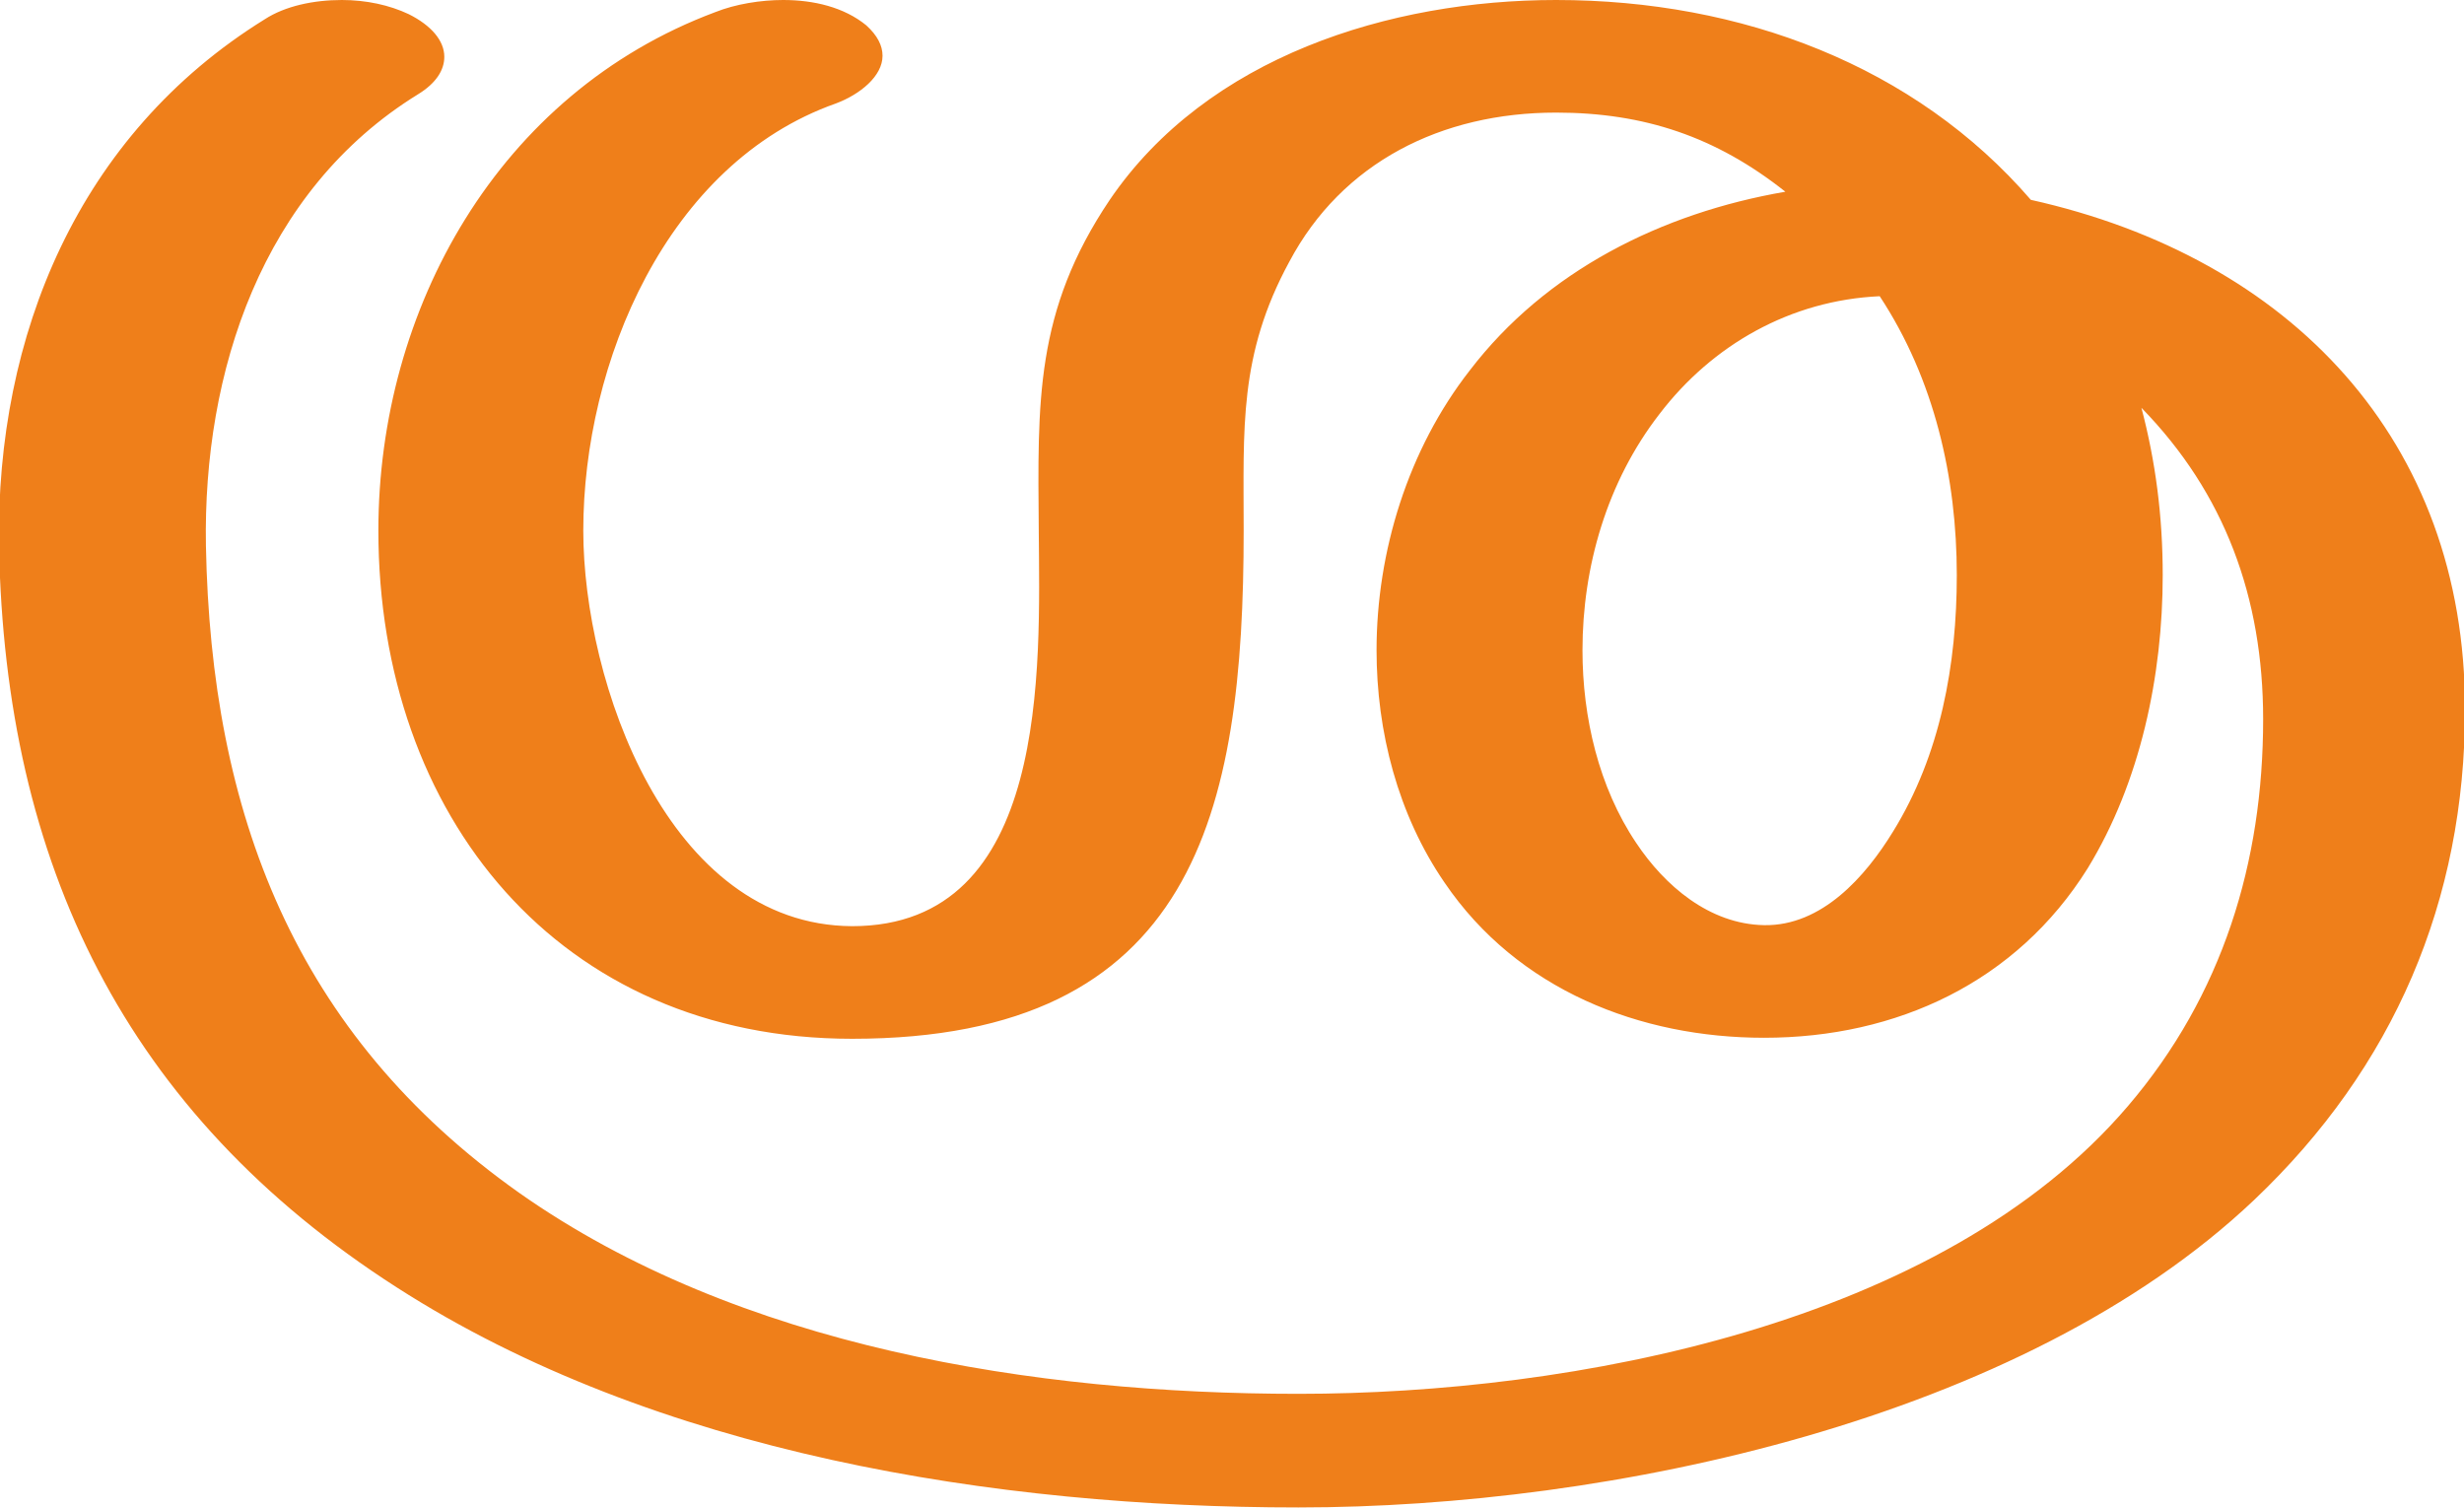
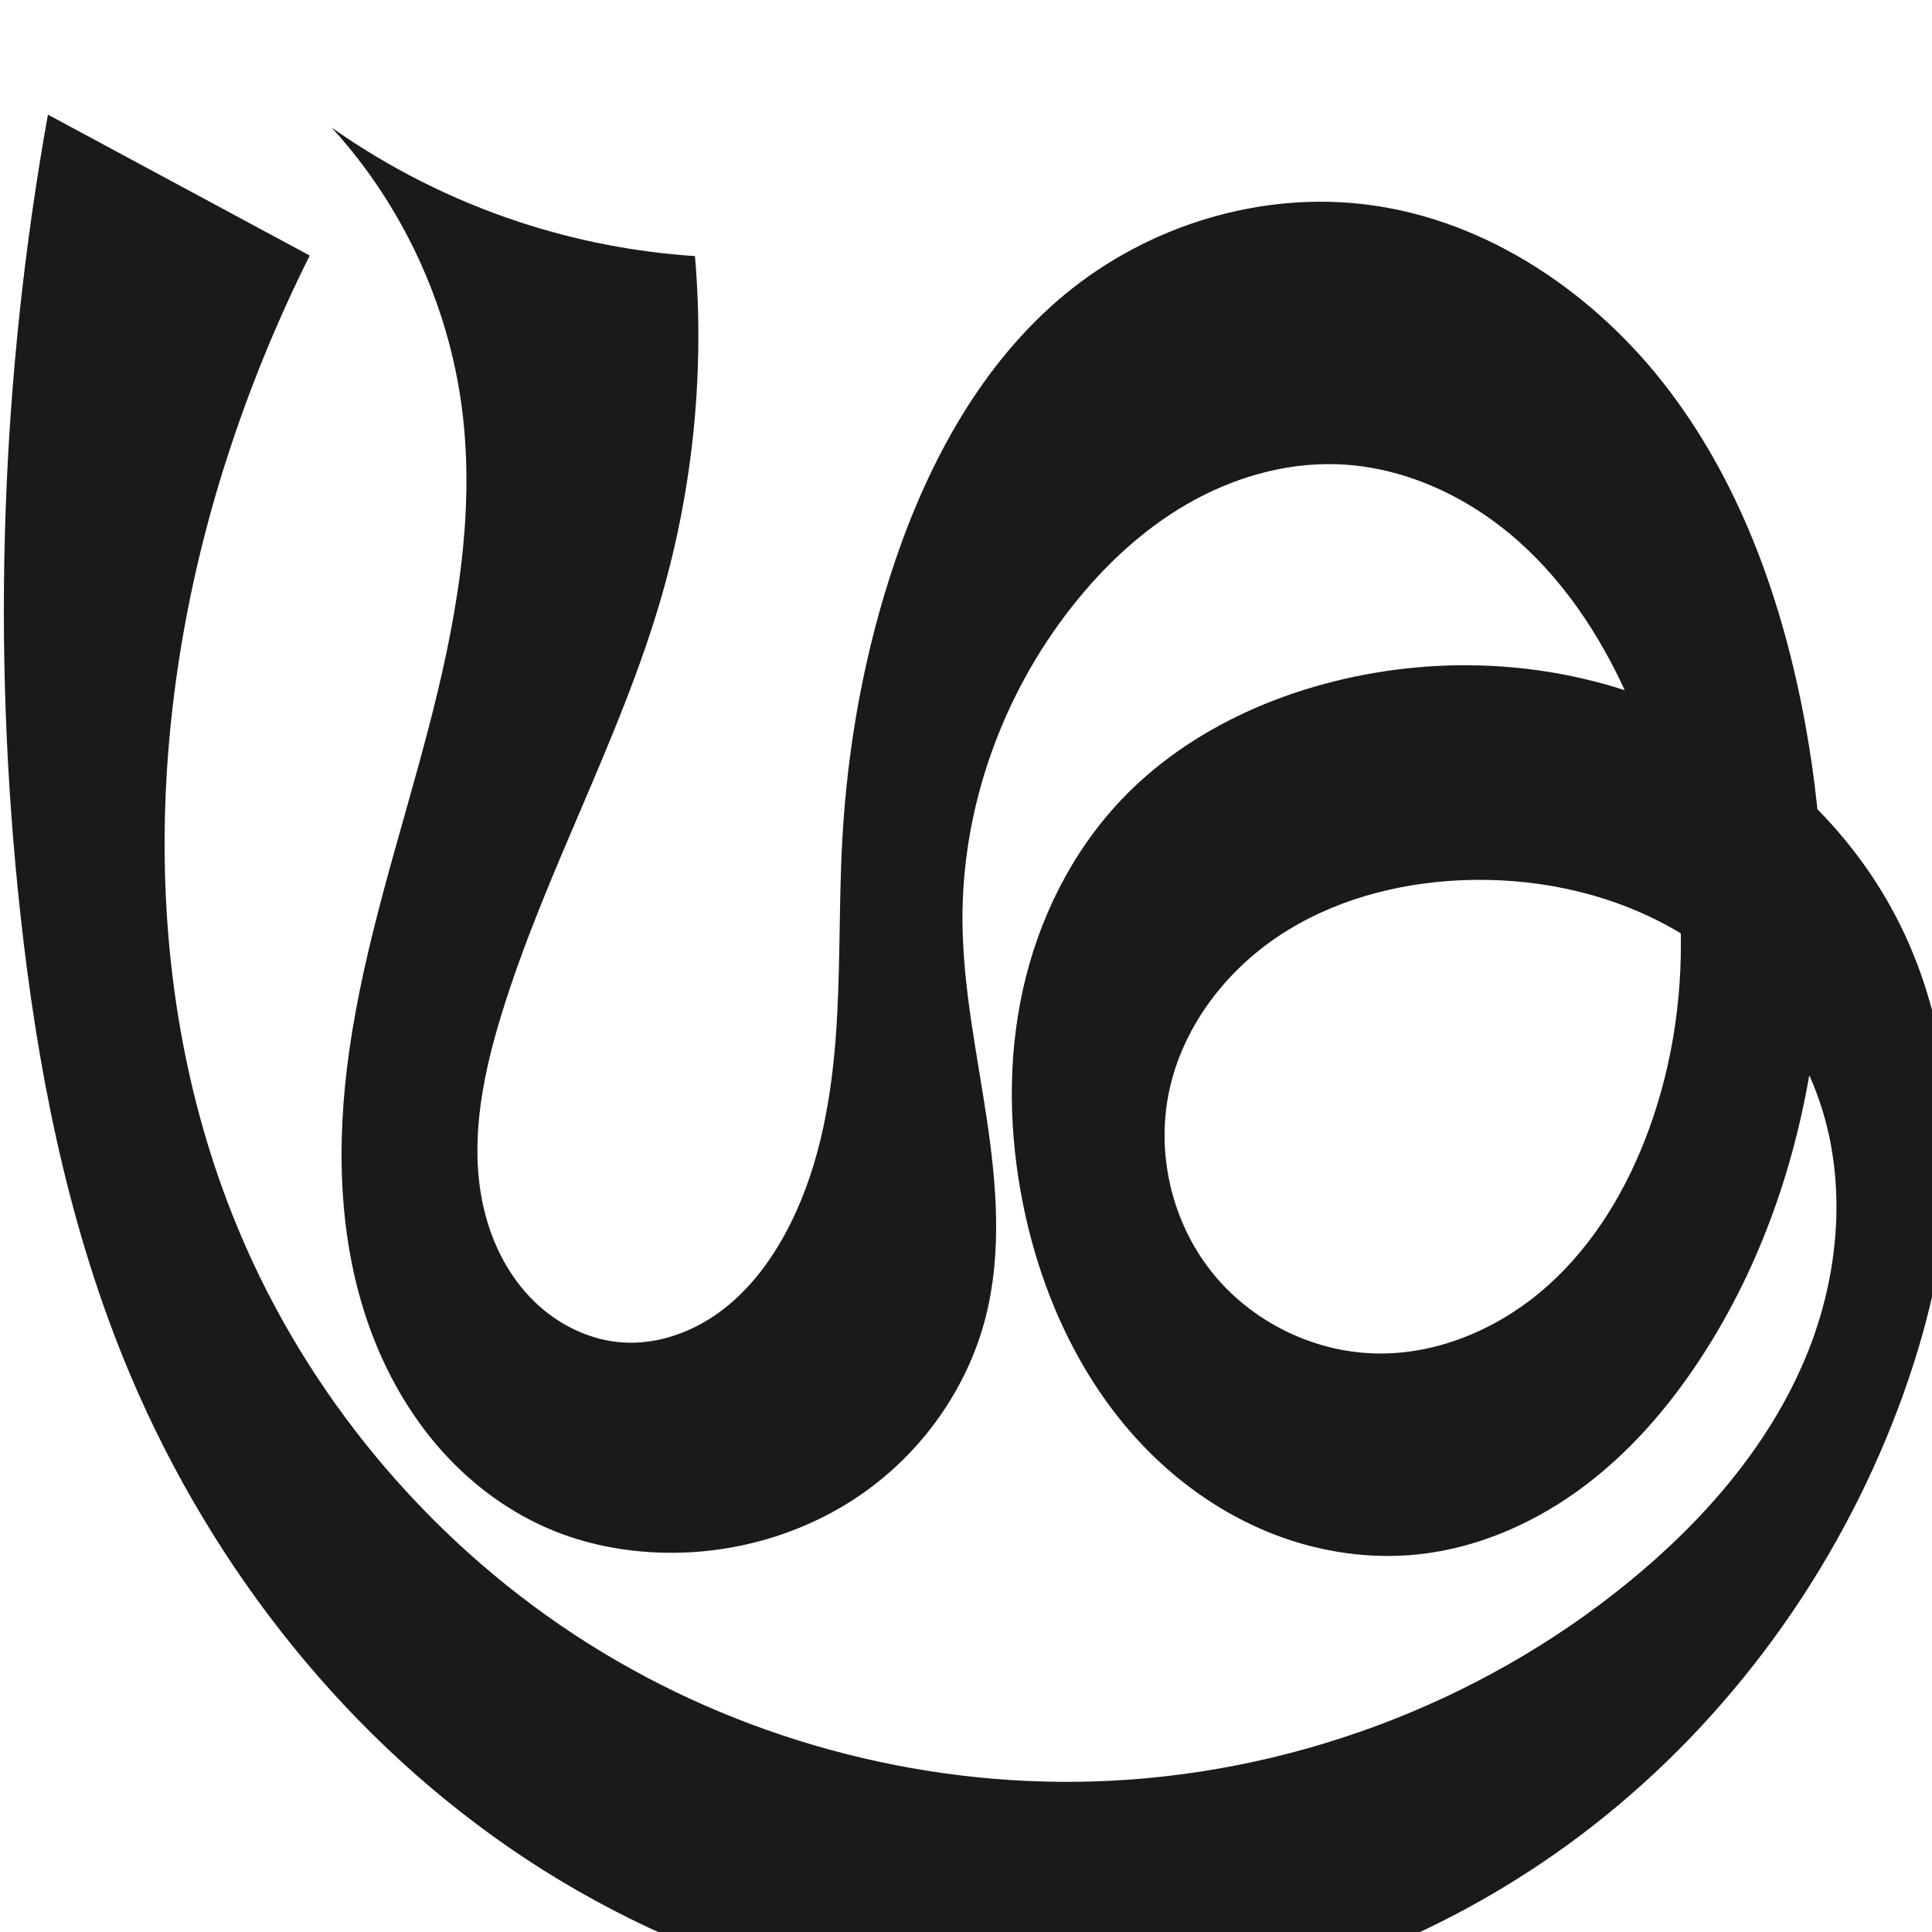
- <svg xmlns="http://www.w3.org/2000/svg" xml:space="preserve" width="2429px" height="1486px" version="1.1" style="shape-rendering:geometricPrecision; text-rendering:geometricPrecision; image-rendering:optimizeQuality; fill-rule:evenodd; clip-rule:evenodd" viewBox="0 0 2429 1486">
-   <defs>
-     <style type="text/css">
+ <svg xmlns="http://www.w3.org/2000/svg" xml:space="preserve" width="1000" height="1000" version="1.1" style="clip-rule:evenodd;fill-rule:evenodd;image-rendering:optimizeQuality;shape-rendering:geometricPrecision;text-rendering:geometricPrecision" viewBox="0 0 1000 1000" id="svg10">
+   <defs id="defs4">
+     <style type="text/css" id="style2">
   
    .fil0 {fill:#EF7F1A;fill-rule:nonzero}
   
  </style>
  </defs>
-   <g id="Layer_x0020_1">
-     <path class="fil0" d="M840 1024c338,0 386,-223 386,-501 0,-101 -5,-173 45,-265 52,-98 150,-147 263,-147 87,0 158,24 226,78 -122,21 -236,78 -311,176 -61,78 -92,179 -92,276 0,80 21,162 67,229 72,106 193,153 315,153 131,0 249,-55 319,-167 52,-85 74,-190 74,-289 0,-58 -7,-112 -21,-165 82,84 120,187 120,307 0,141 -40,272 -133,381 -184,216 -548,284 -818,284 -260,0 -552,-46 -768,-198 -222,-157 -304,-375 -309,-638 -3,-171 55,-350 209,-445 18,-11 26,-24 26,-37 0,-16 -13,-31 -35,-42 -19,-9 -42,-14 -66,-14 -28,0 -56,6 -76,19 -184,114 -265,312 -262,519 6,313 124,559 392,731 255,164 591,217 889,217 307,0 713,-86 942,-303 138,-131 208,-295 208,-484 0,-265 -172,-445 -428,-502 -114,-132 -285,-197 -468,-197 -164,0 -344,56 -440,197 -74,110 -71,199 -70,326 1,135 11,390 -184,390 -182,-1 -265,-241 -265,-390 0,-165 82,-362 249,-421 24,-9 46,-27 46,-47 0,-10 -5,-20 -16,-30 -22,-18 -52,-25 -82,-25 -22,0 -47,4 -67,12 -214,80 -332,293 -332,511 0,281 178,501 467,501zm899 -112c-54,-1 -98,-39 -126,-81 -37,-55 -53,-124 -53,-190 0,-82 24,-166 76,-233 52,-68 129,-112 217,-116 54,82 76,179 76,275 0,88 -16,177 -63,253 -27,44 -70,93 -127,92z" />
-   </g>
+   <path id="path1038-8-6" style="display:inline;fill:#1a1a1a;fill-rule:nonzero;stroke:none;stroke-width:4.407;stroke-linecap:butt;stroke-linejoin:miter;stroke-miterlimit:4;stroke-dasharray:none;stroke-opacity:1" d="m 10.532,472.933 c 8.545,78.316 23.64,156.466 53.106,229.528 40.92,101.464 110.191,192.06 200.287,254.125 90.096,62.065 201.06,94.663 310.146,86.319 90.482,-6.921 178.418,-41.79 250.008,-97.555 71.59,-55.765 126.72,-132.084 158.613,-217.041 14.902,-39.696 24.877,-81.505 26.27,-123.883 1.393,-42.378 -6.008,-85.386 -24.402,-123.589 C 959.45,428.682 914.019,387.047 860.668,364.589 807.316,342.131 746.559,338.624 690.412,352.703 c -41.435,10.389 -81.052,30.589 -110.383,61.645 -25.572,27.077 -42.608,61.713 -50.623,98.084 -8.015,36.371 -7.21,74.416 0.139,110.927 9.865,49.009 32.118,96.366 68.158,131.012 18.02,17.323 39.342,31.312 62.706,40.195 23.364,8.883 48.774,12.596 73.632,9.973 31.644,-3.339 61.758,-16.871 87.068,-36.156 25.31,-19.285 46.002,-44.16 62.867,-71.143 58.992,-94.384 70.458,-212.908 50.437,-322.395 C 923.141,313.203 901.924,252.317 864.118,202.343 826.312,152.368 770.553,114.136 708.418,106.017 c -55.835,-7.296 -114.127,10.613 -157.47,46.561 -42.251,35.044 -69.661,85.159 -87.403,137.106 -15.956,46.719 -24.853,95.751 -27.575,145.045 -1.912,34.628 -0.803,69.396 -3.525,103.97 -2.722,34.574 -9.5,69.457 -26.058,99.93 -8.495,15.634 -19.651,30.073 -34.024,40.562 -14.373,10.489 -32.151,16.814 -49.908,15.671 -17.359,-1.118 -33.915,-9.37 -46.295,-21.589 -12.38,-12.22 -20.713,-28.209 -25.069,-45.05 -8.712,-33.682 -1.858,-69.422 8.332,-102.687 22.752,-74.268 61.777,-142.853 83.205,-217.514 16.302,-56.801 22.123,-116.591 17.084,-175.47 -31.148,-2.045 -62.032,-8.074 -91.662,-17.894 -34.293,-11.366 -66.896,-27.817 -96.413,-48.649 36.489,39.929 60.355,91.227 67.396,144.857 7.374,56.169 -3.332,113.136 -17.72,167.93 -14.388,54.793 -32.547,108.835 -40.525,164.921 -6.852,48.167 -5.878,98.365 10.75,144.087 8.314,22.861 20.52,44.402 36.653,62.608 16.133,18.206 36.244,33.023 58.818,42.089 16.109,6.469 33.345,9.983 50.678,10.954 38.025,2.131 76.792,-8.286 108.105,-29.964 31.313,-21.678 54.846,-54.609 64.32,-91.497 8.582,-33.418 5.745,-68.672 0.654,-102.796 -5.091,-34.124 -12.395,-68.127 -12.592,-102.628 -0.334,-58.406 20.419,-116.472 56.519,-162.387 16.622,-21.141 36.568,-39.92 59.87,-53.347 23.301,-13.427 50.077,-21.344 76.959,-20.561 34.869,1.016 68.393,16.709 94.458,39.894 26.064,23.185 45.09,53.475 58.755,85.571 29.233,68.661 34.384,148.331 8.876,218.462 -11.141,30.631 -28.224,59.58 -52.528,81.298 -24.304,21.718 -56.248,35.735 -88.835,35.052 -32.809,-0.688 -64.95,-16.742 -85.3,-42.486 -20.35,-25.744 -28.551,-60.666 -21.905,-92.802 6.79,-32.829 28.388,-61.656 56.201,-80.373 27.812,-18.717 61.409,-27.801 94.9,-29.272 36.651,-1.61 73.934,5.778 106.25,23.144 32.316,17.367 59.421,44.928 74.368,78.432 20.348,45.612 16.993,99.609 -2.282,145.685 -19.274,46.076 -53.253,84.818 -91.975,116.363 -77.716,63.312 -176.708,99.901 -276.905,102.843 C 473.994,924.774 381.762,899.513 304.274,850.579 226.786,801.644 164.348,729.24 127.275,645.427 71.107,518.445 74.733,370.36 117.139,238.145 128.791,201.816 143.24,166.384 160.316,132.267 L 24.806,59.336 C 0.342,195.577 -4.481,335.329 10.532,472.933 Z" />
</svg>
